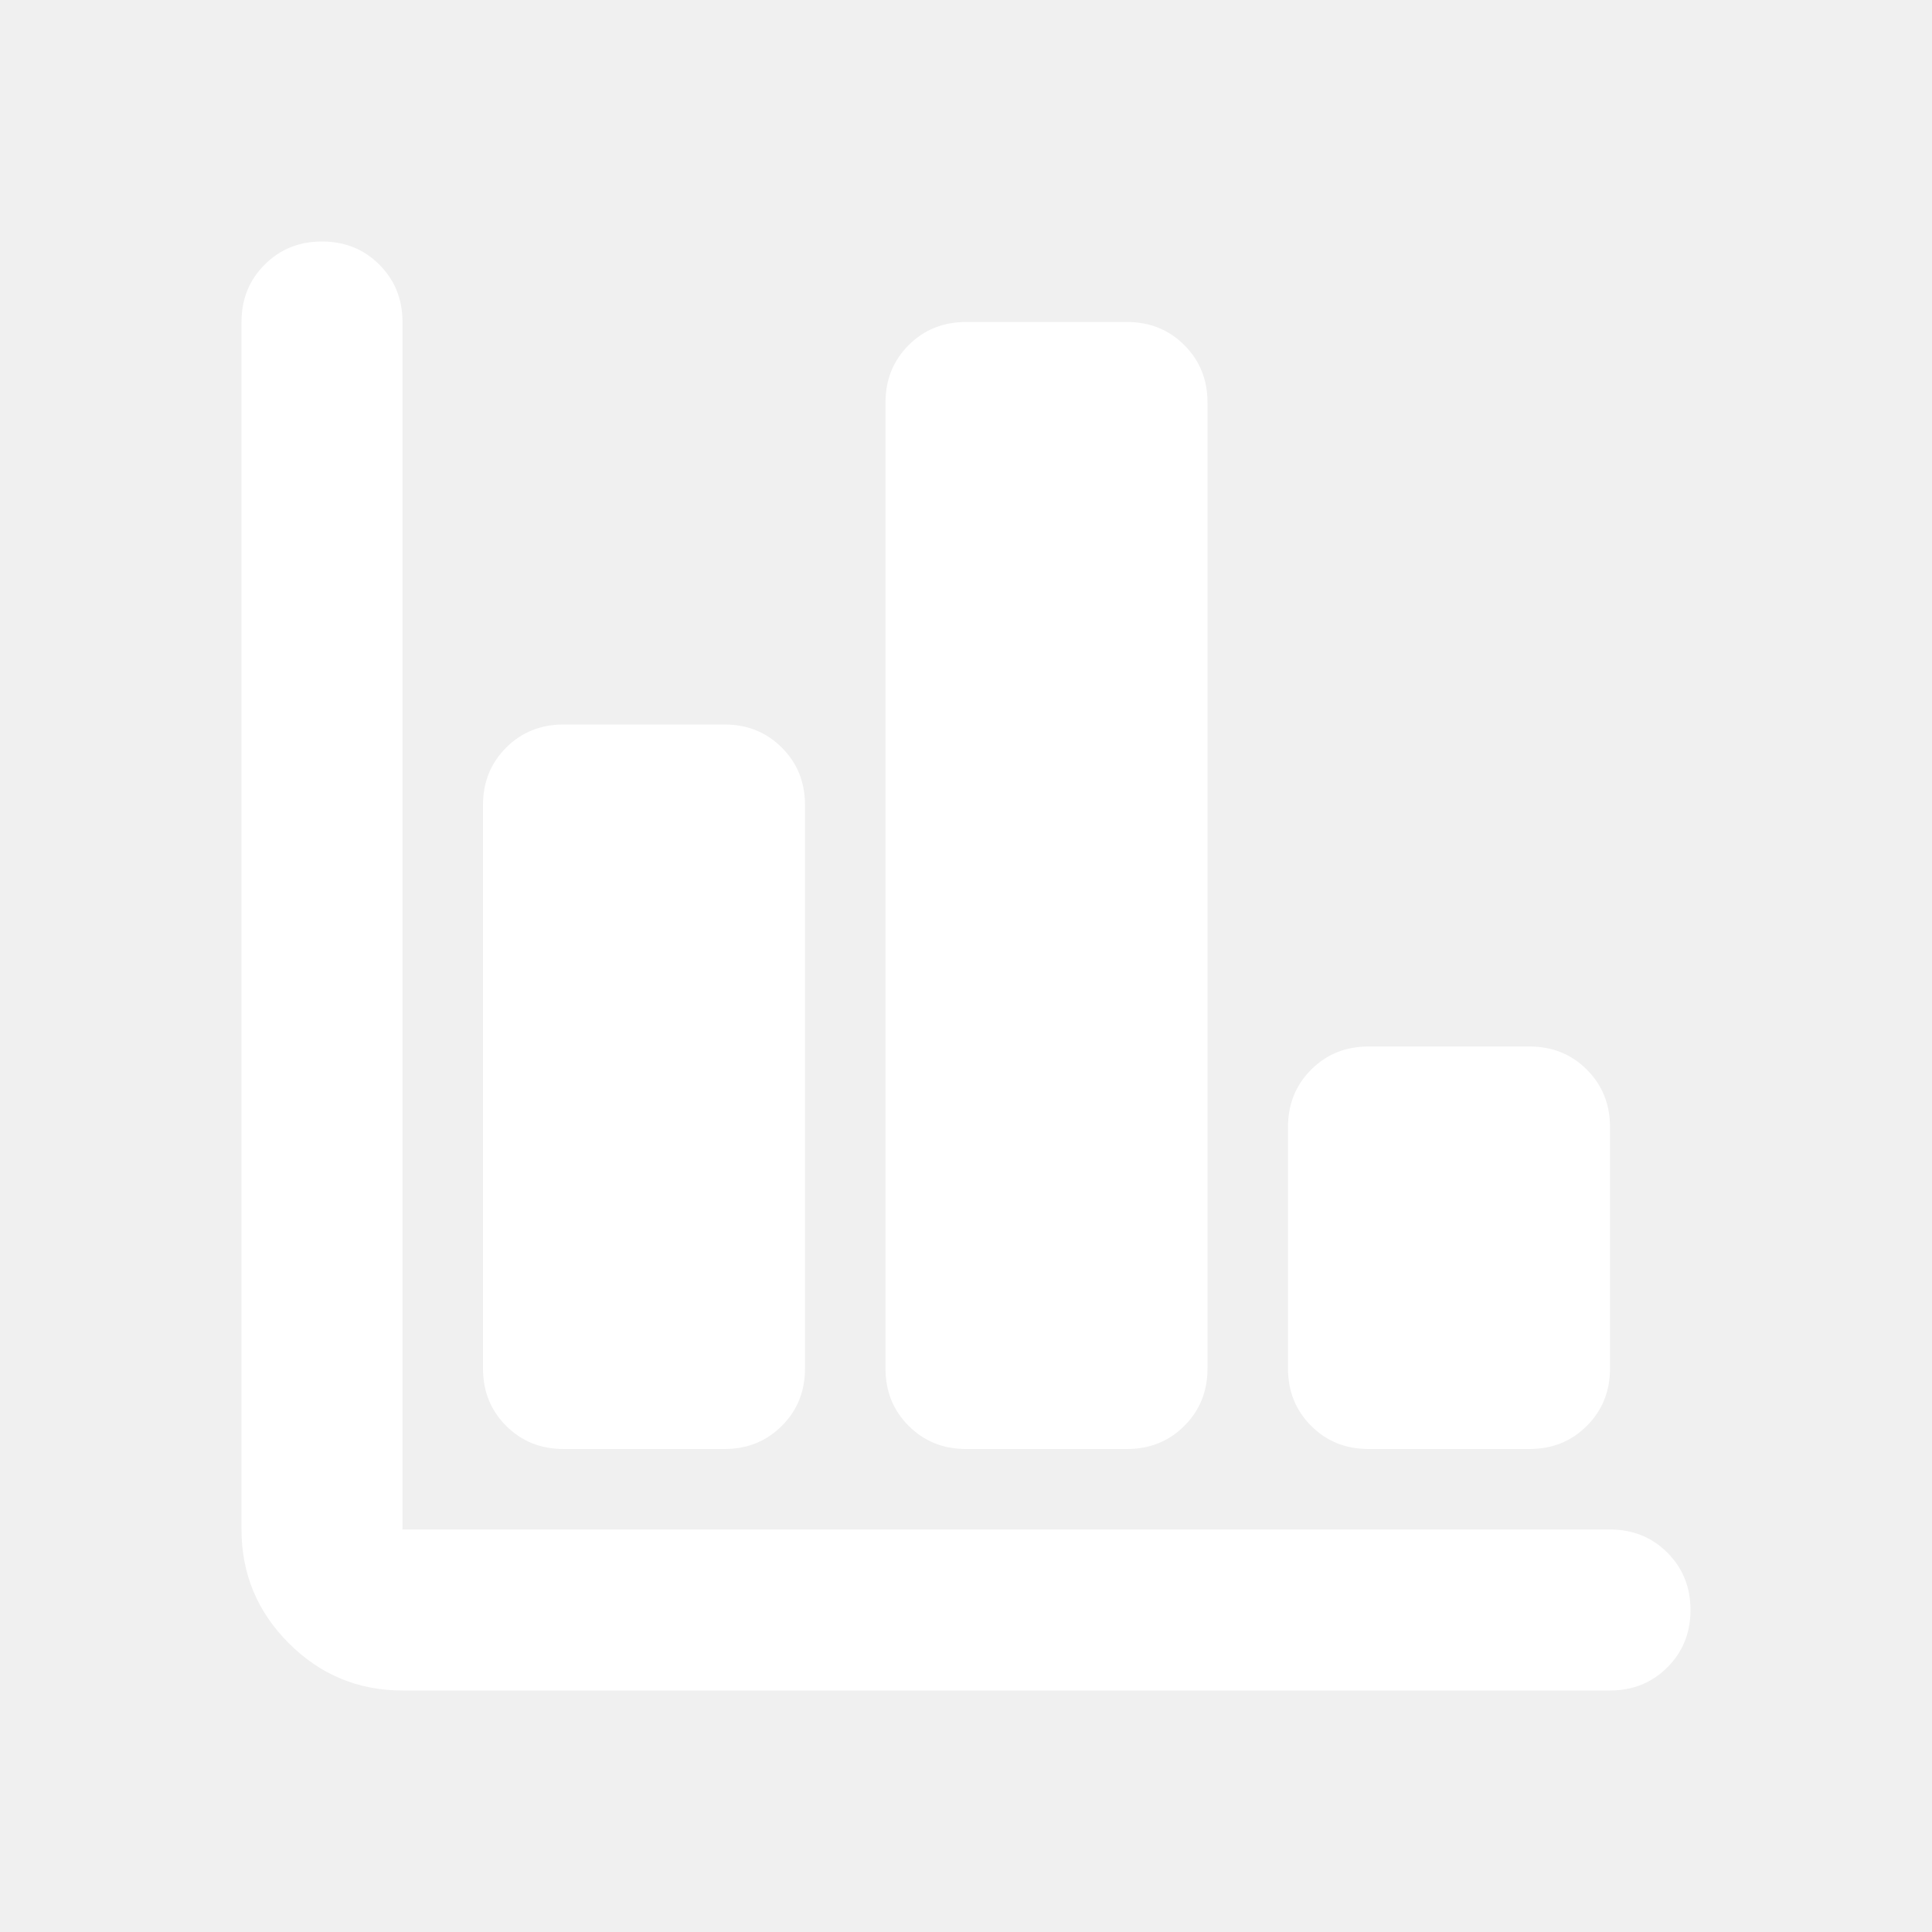
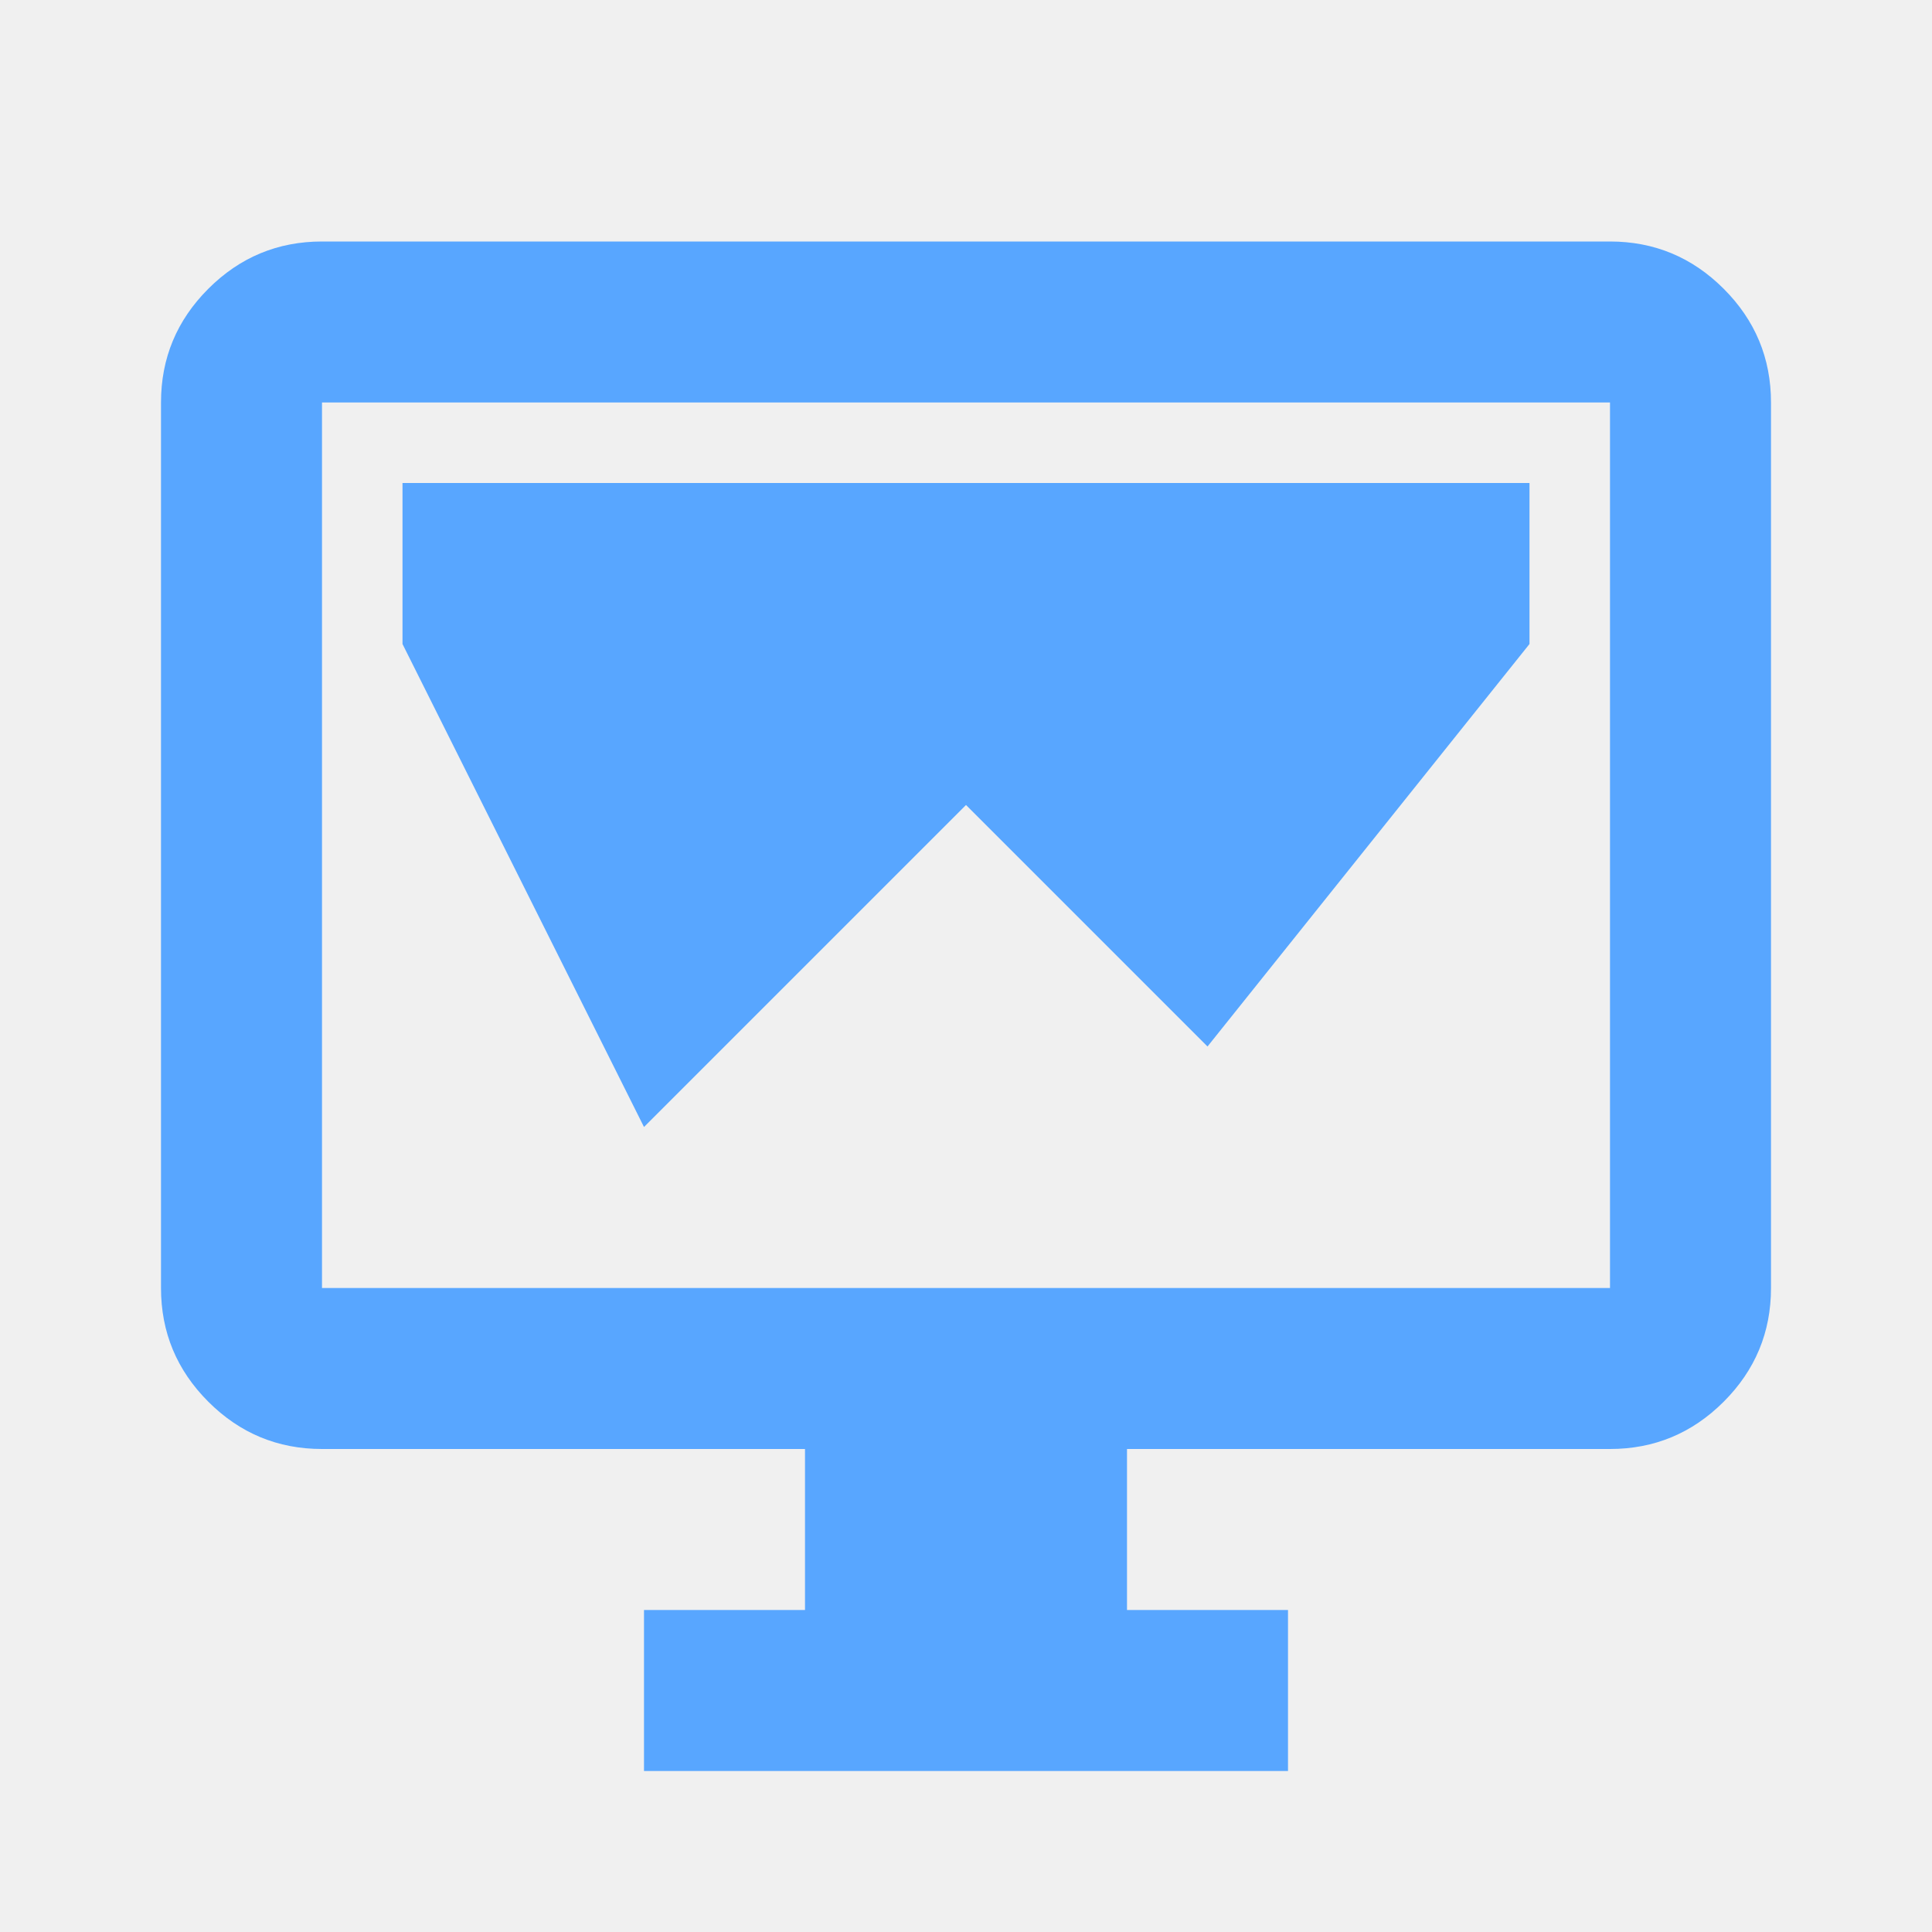
- <svg xmlns="http://www.w3.org/2000/svg" height="24px" viewBox="0 -960 960 960" width="24px" fill="#FFFFFF">
-   <path d="M200-120q-33 0-56.5-23.5T120-200v-600q0-17 11.5-28.5T160-840q17 0 28.5 11.5T200-800v600h600q17 0 28.5 11.5T840-160q0 17-11.5 28.5T800-120H200Zm80-120q-17 0-28.5-11.5T240-280v-280q0-17 11.5-28.5T280-600h80q17 0 28.5 11.5T400-560v280q0 17-11.5 28.5T360-240h-80Zm200 0q-17 0-28.5-11.5T440-280v-480q0-17 11.5-28.5T480-800h80q17 0 28.5 11.5T600-760v480q0 17-11.5 28.5T560-240h-80Zm200 0q-17 0-28.5-11.5T640-280v-120q0-17 11.5-28.5T680-440h80q17 0 28.5 11.5T800-400v120q0 17-11.5 28.5T760-240h-80Z" />
+ <svg xmlns="http://www.w3.org/2000/svg" viewBox="0 -960 960 960" fill="#58a6ff">
+   <path d="M320-80v-80h80v-80H160q-33 0-56.5-23.5T80-320v-440q0-33 23.5-56.5T160-840h640q33 0 56.5 23.5T880-760v440q0 33-23.5 56.5T800-240H560v80h80v80H320ZM160-320h640v-440H160v440Zm160-80 160-160 120 120 160-200v-80H200v80l120 240Zm-160 80v-440 440Z" />
</svg>
